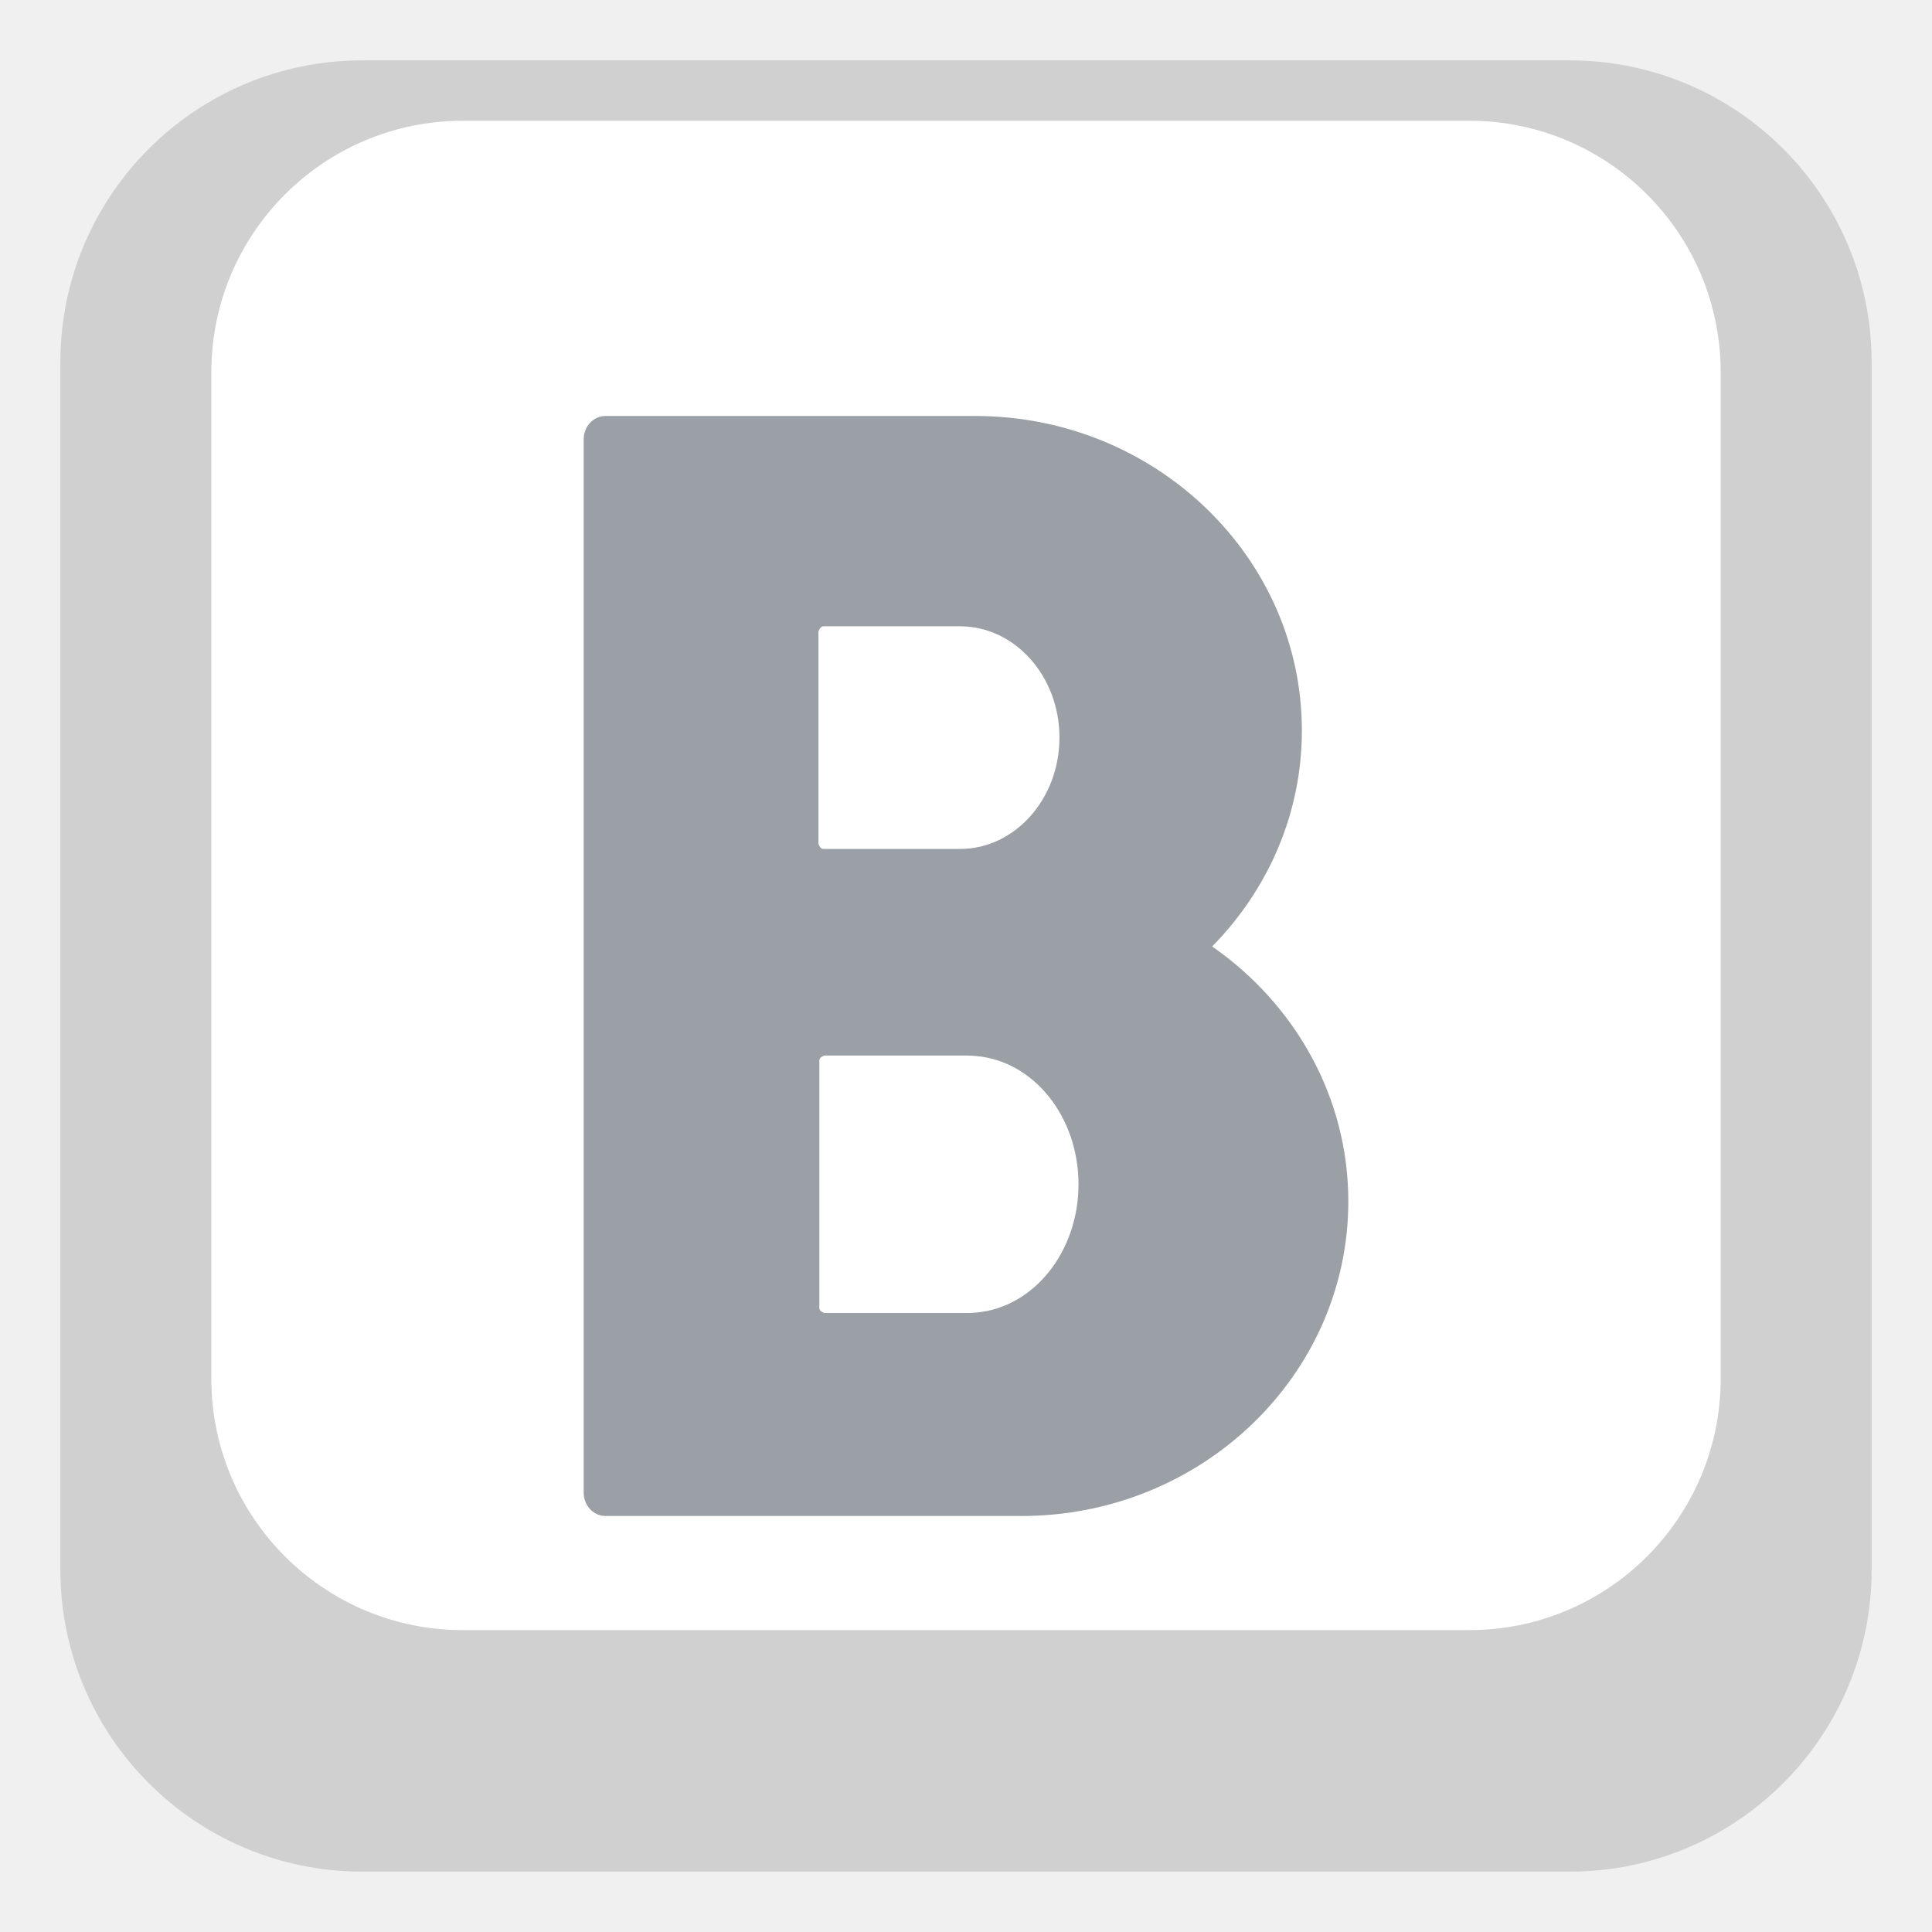
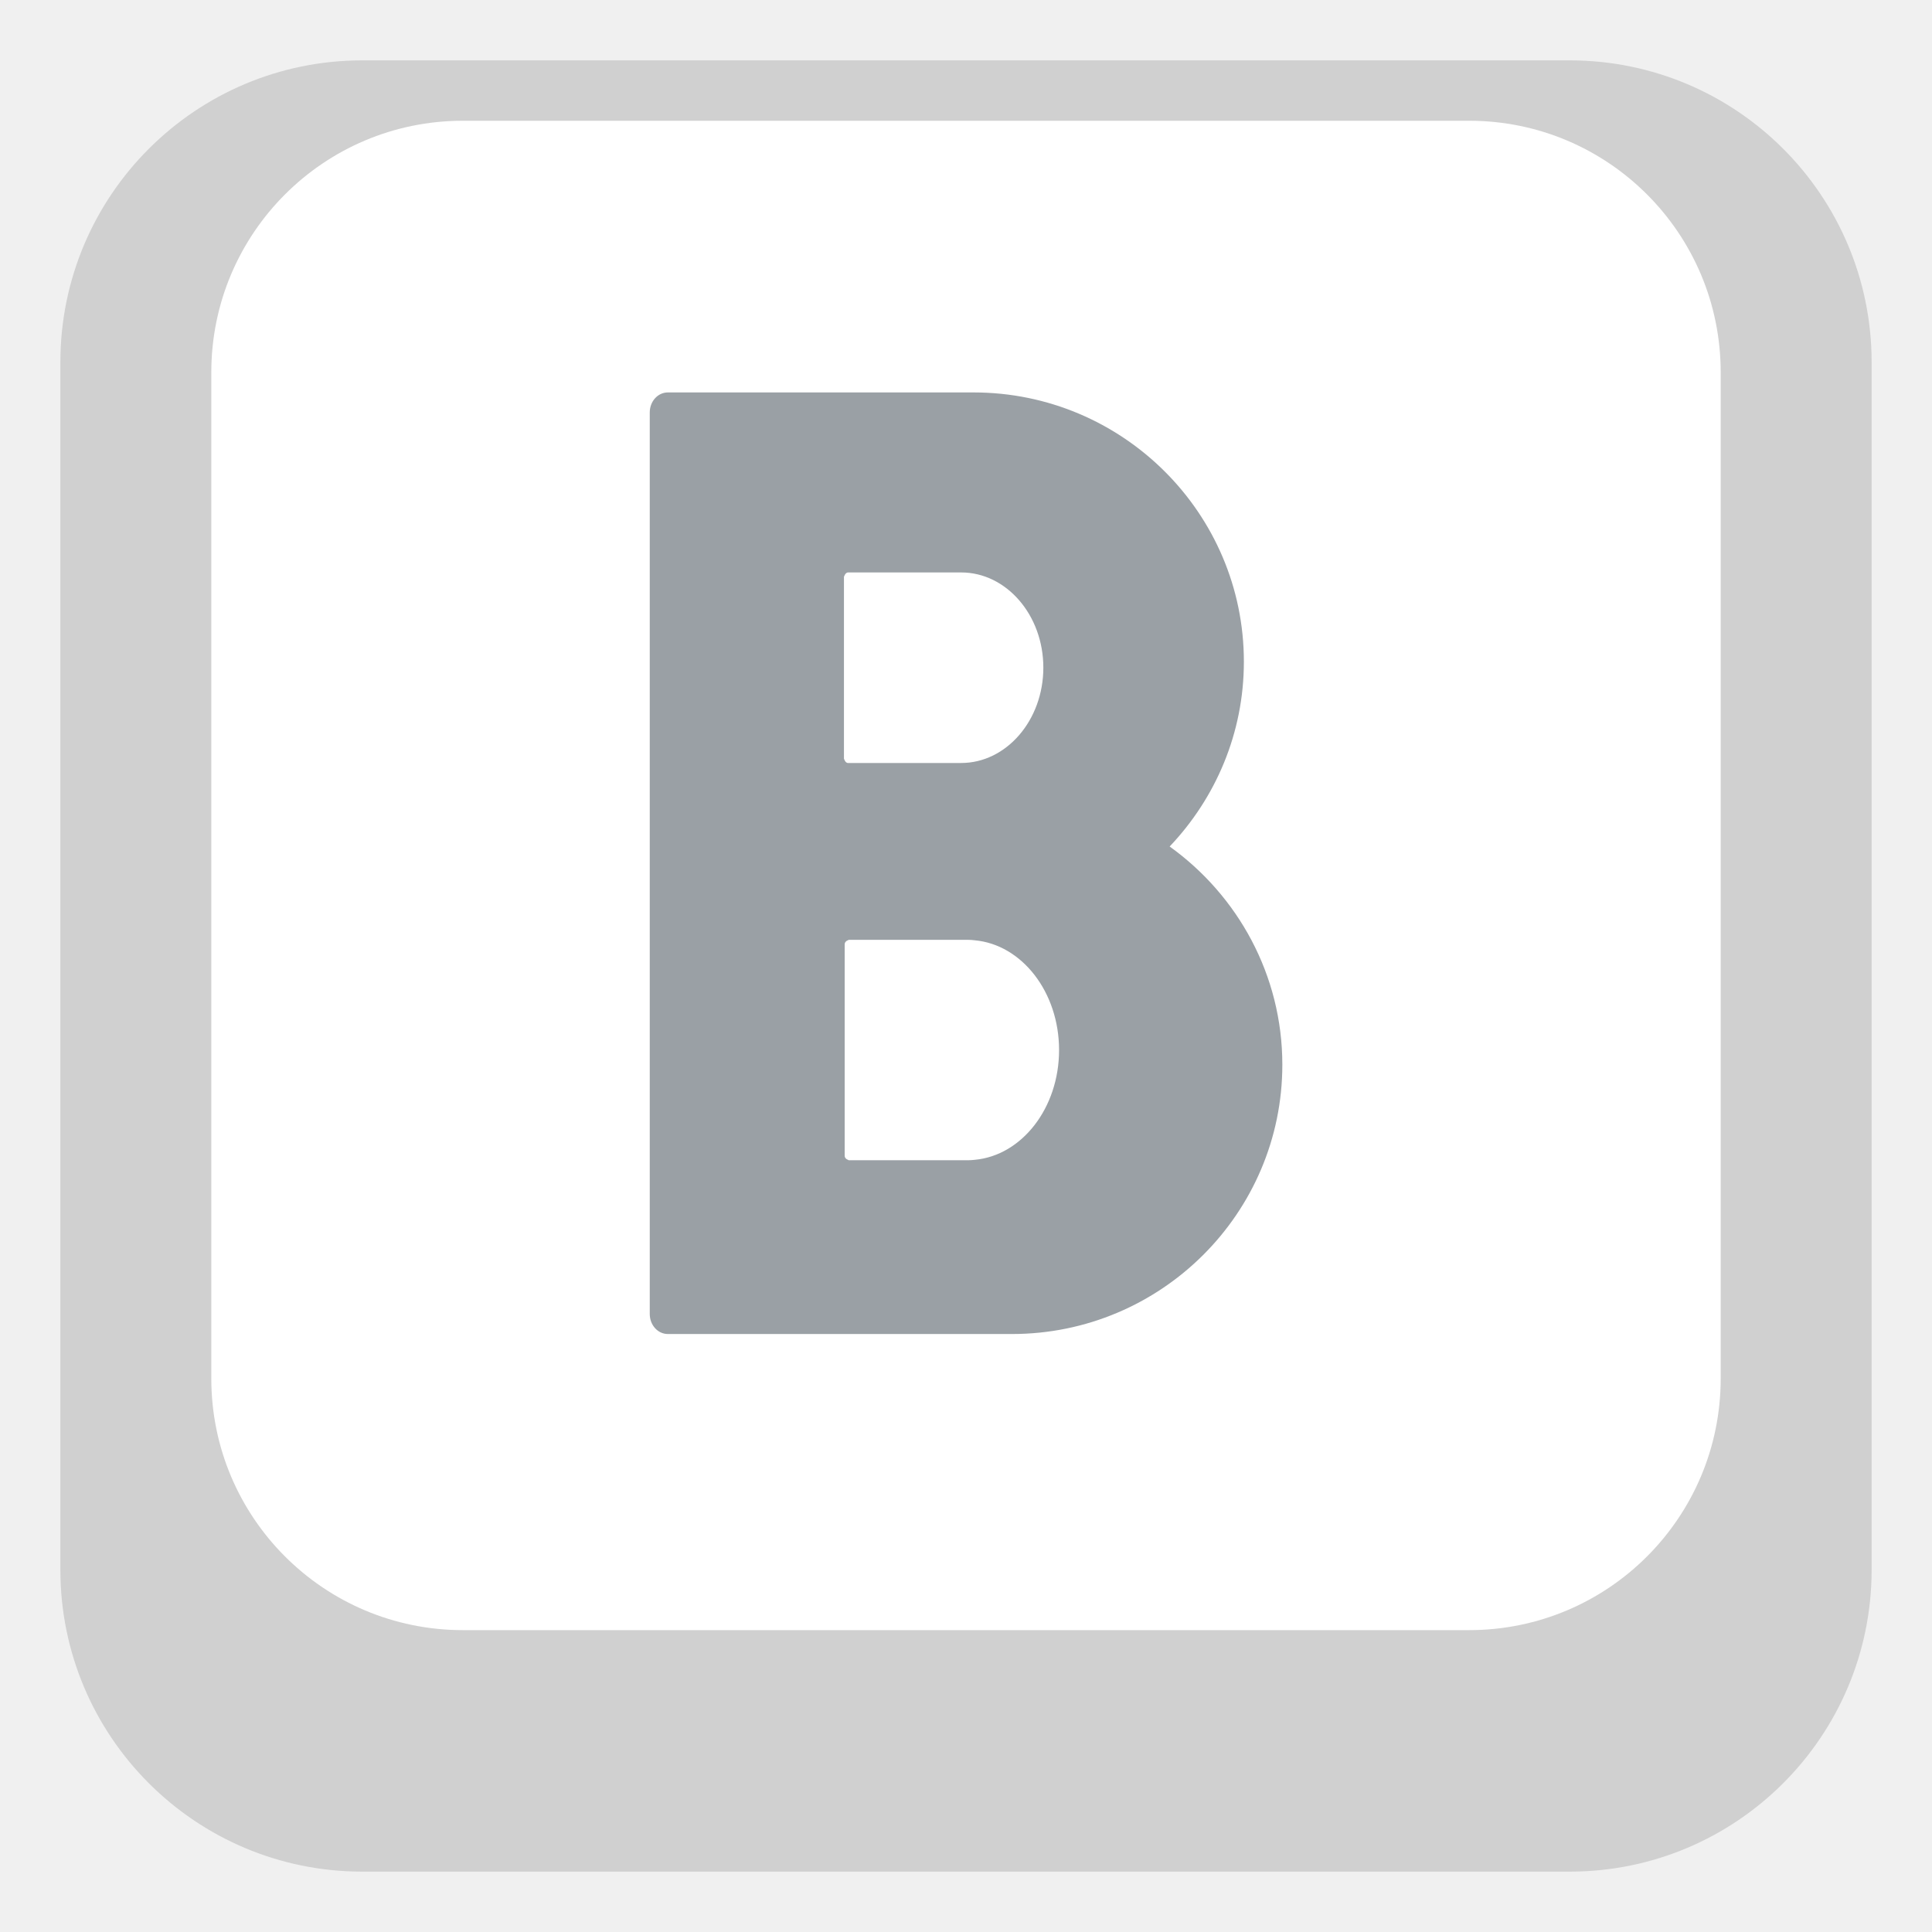
<svg xmlns="http://www.w3.org/2000/svg" width="64" height="64">
  <g>
-     <rect fill="none" id="canvas_background" height="402" width="582" y="-1" x="-1" />
+     <rect x="-1" y="-1" width="66" height="66" id="canvas_background" fill="none" />
  </g>
  <g>
-     <path id="svg_1" d="m62,52c0,5.523 -4.478,10 -10,10l-40,0c-5.522,0 -10,-4.477 -10,-10l0,-40c0,-5.523 4.478,-10 10,-10l40,0c5.522,0 10,4.477 10,10l0,40" fill="#d0d0d0" />
-     <path stroke="null" id="svg_2" d="m57,45.666c0,4.604 -3.731,8.334 -8.333,8.334l-33.334,0c-4.602,0 -8.333,-3.73 -8.333,-8.334l0,-33.332c0,-4.604 3.731,-8.334 8.333,-8.334l33.334,0c4.602,0 8.333,3.73 8.333,8.334l0,33.332z" fill="#fff" />
-     <path id="svg_4" d="m40.154,31.354c1.837,-1.87 2.972,-4.382 2.972,-7.154c0,-5.747 -4.854,-10.42 -10.82,-10.42l-5.168,0l-7.079,0c-0.401,0 -0.724,0.346 -0.724,0.774l0,5.194l0,9.266l0,5.194l0,10.043l0,5.194c0,0.429 0.323,0.774 0.724,0.774l7.079,0l6.704,0c5.97,0 10.823,-4.676 10.823,-10.423c0,-3.473 -1.785,-6.549 -4.511,-8.443zm-8.35,-3.231l-3.942,0l-0.582,0c-0.068,0 -0.116,-0.048 -0.142,-0.114c-0.01,-0.021 -0.026,-0.041 -0.026,-0.066l0,-7.016c0,-0.024 0.016,-0.045 0.026,-0.066c0.026,-0.062 0.074,-0.114 0.142,-0.114l0.582,0l3.942,0c1.814,0 3.292,1.652 3.292,3.684c0,2.036 -1.478,3.691 -3.292,3.691zm0.275,15.372l-4.217,0l-0.556,0c-0.013,0 -0.023,-0.014 -0.036,-0.017c-0.071,-0.021 -0.129,-0.079 -0.129,-0.162l0,-8.17c0,-0.083 0.058,-0.142 0.129,-0.162c0.013,-0.003 0.023,-0.017 0.036,-0.017l0.556,0l4.214,0c0.091,0 0.181,0.007 0.268,0.017c1.889,0.162 3.383,2.001 3.383,4.247c0,2.239 -1.488,4.078 -3.373,4.247c-0.087,0.007 -0.181,0.017 -0.275,0.017z" fill="#9aa0a5" />
+     <path fill="#d0d0d0" d="m62,52c0,5.523 -4.478,10 -10,10l-40,0c-5.522,0 -10,-4.477 -10,-10l0,-40c0,-5.523 4.478,-10 10,-10l40,0c5.522,0 10,4.477 10,10l0,40" id="svg_1" />
+     <path fill="#fff" d="m57,45.666c0,4.604 -3.731,8.334 -8.333,8.334l-33.334,0c-4.602,0 -8.333,-3.73 -8.333,-8.334l0,-33.332c0,-4.604 3.731,-8.334 8.333,-8.334l33.334,0c4.602,0 8.333,3.73 8.333,8.334l0,33.332z" id="svg_2" stroke="null" />
+     <path stroke="null" fill="#9aa0a5" d="m38.746,28.042c1.52,-1.6 2.459,-3.751 2.459,-6.123c0,-4.919 -4.016,-8.919 -8.951,-8.919l-4.275,0l-5.856,0c-0.332,0 -0.599,0.296 -0.599,0.663l0,4.446l0,7.931l0,4.446l0,8.596l0,4.446c0,0.367 0.268,0.663 0.599,0.663l5.856,0l5.546,0c4.938,0 8.954,-4.002 8.954,-8.922c0,-2.973 -1.477,-5.606 -3.732,-7.227zm-6.907,-2.766l-3.261,0l-0.482,0c-0.056,0 -0.096,-0.041 -0.118,-0.098c-0.008,-0.018 -0.021,-0.035 -0.021,-0.056l0,-6.005c0,-0.021 0.013,-0.038 0.021,-0.056c0.021,-0.053 0.062,-0.098 0.118,-0.098l0.482,0l3.261,0c1.501,0 2.723,1.414 2.723,3.153c0,1.742 -1.223,3.159 -2.723,3.159l0,0zm0.227,13.158l-3.489,0l-0.46,0c-0.011,0 -0.019,-0.012 -0.029,-0.015c-0.059,-0.018 -0.107,-0.068 -0.107,-0.139l0,-6.993c0,-0.071 0.048,-0.121 0.107,-0.139c0.011,-0.003 0.019,-0.015 0.029,-0.015l0.46,0l3.486,0c0.075,0 0.15,0.006 0.222,0.015c1.562,0.139 2.798,1.713 2.798,3.636c0,1.917 -1.231,3.491 -2.79,3.636c-0.072,0.006 -0.15,0.015 -0.227,0.015z" id="svg_4" />
  </g>
</svg>
